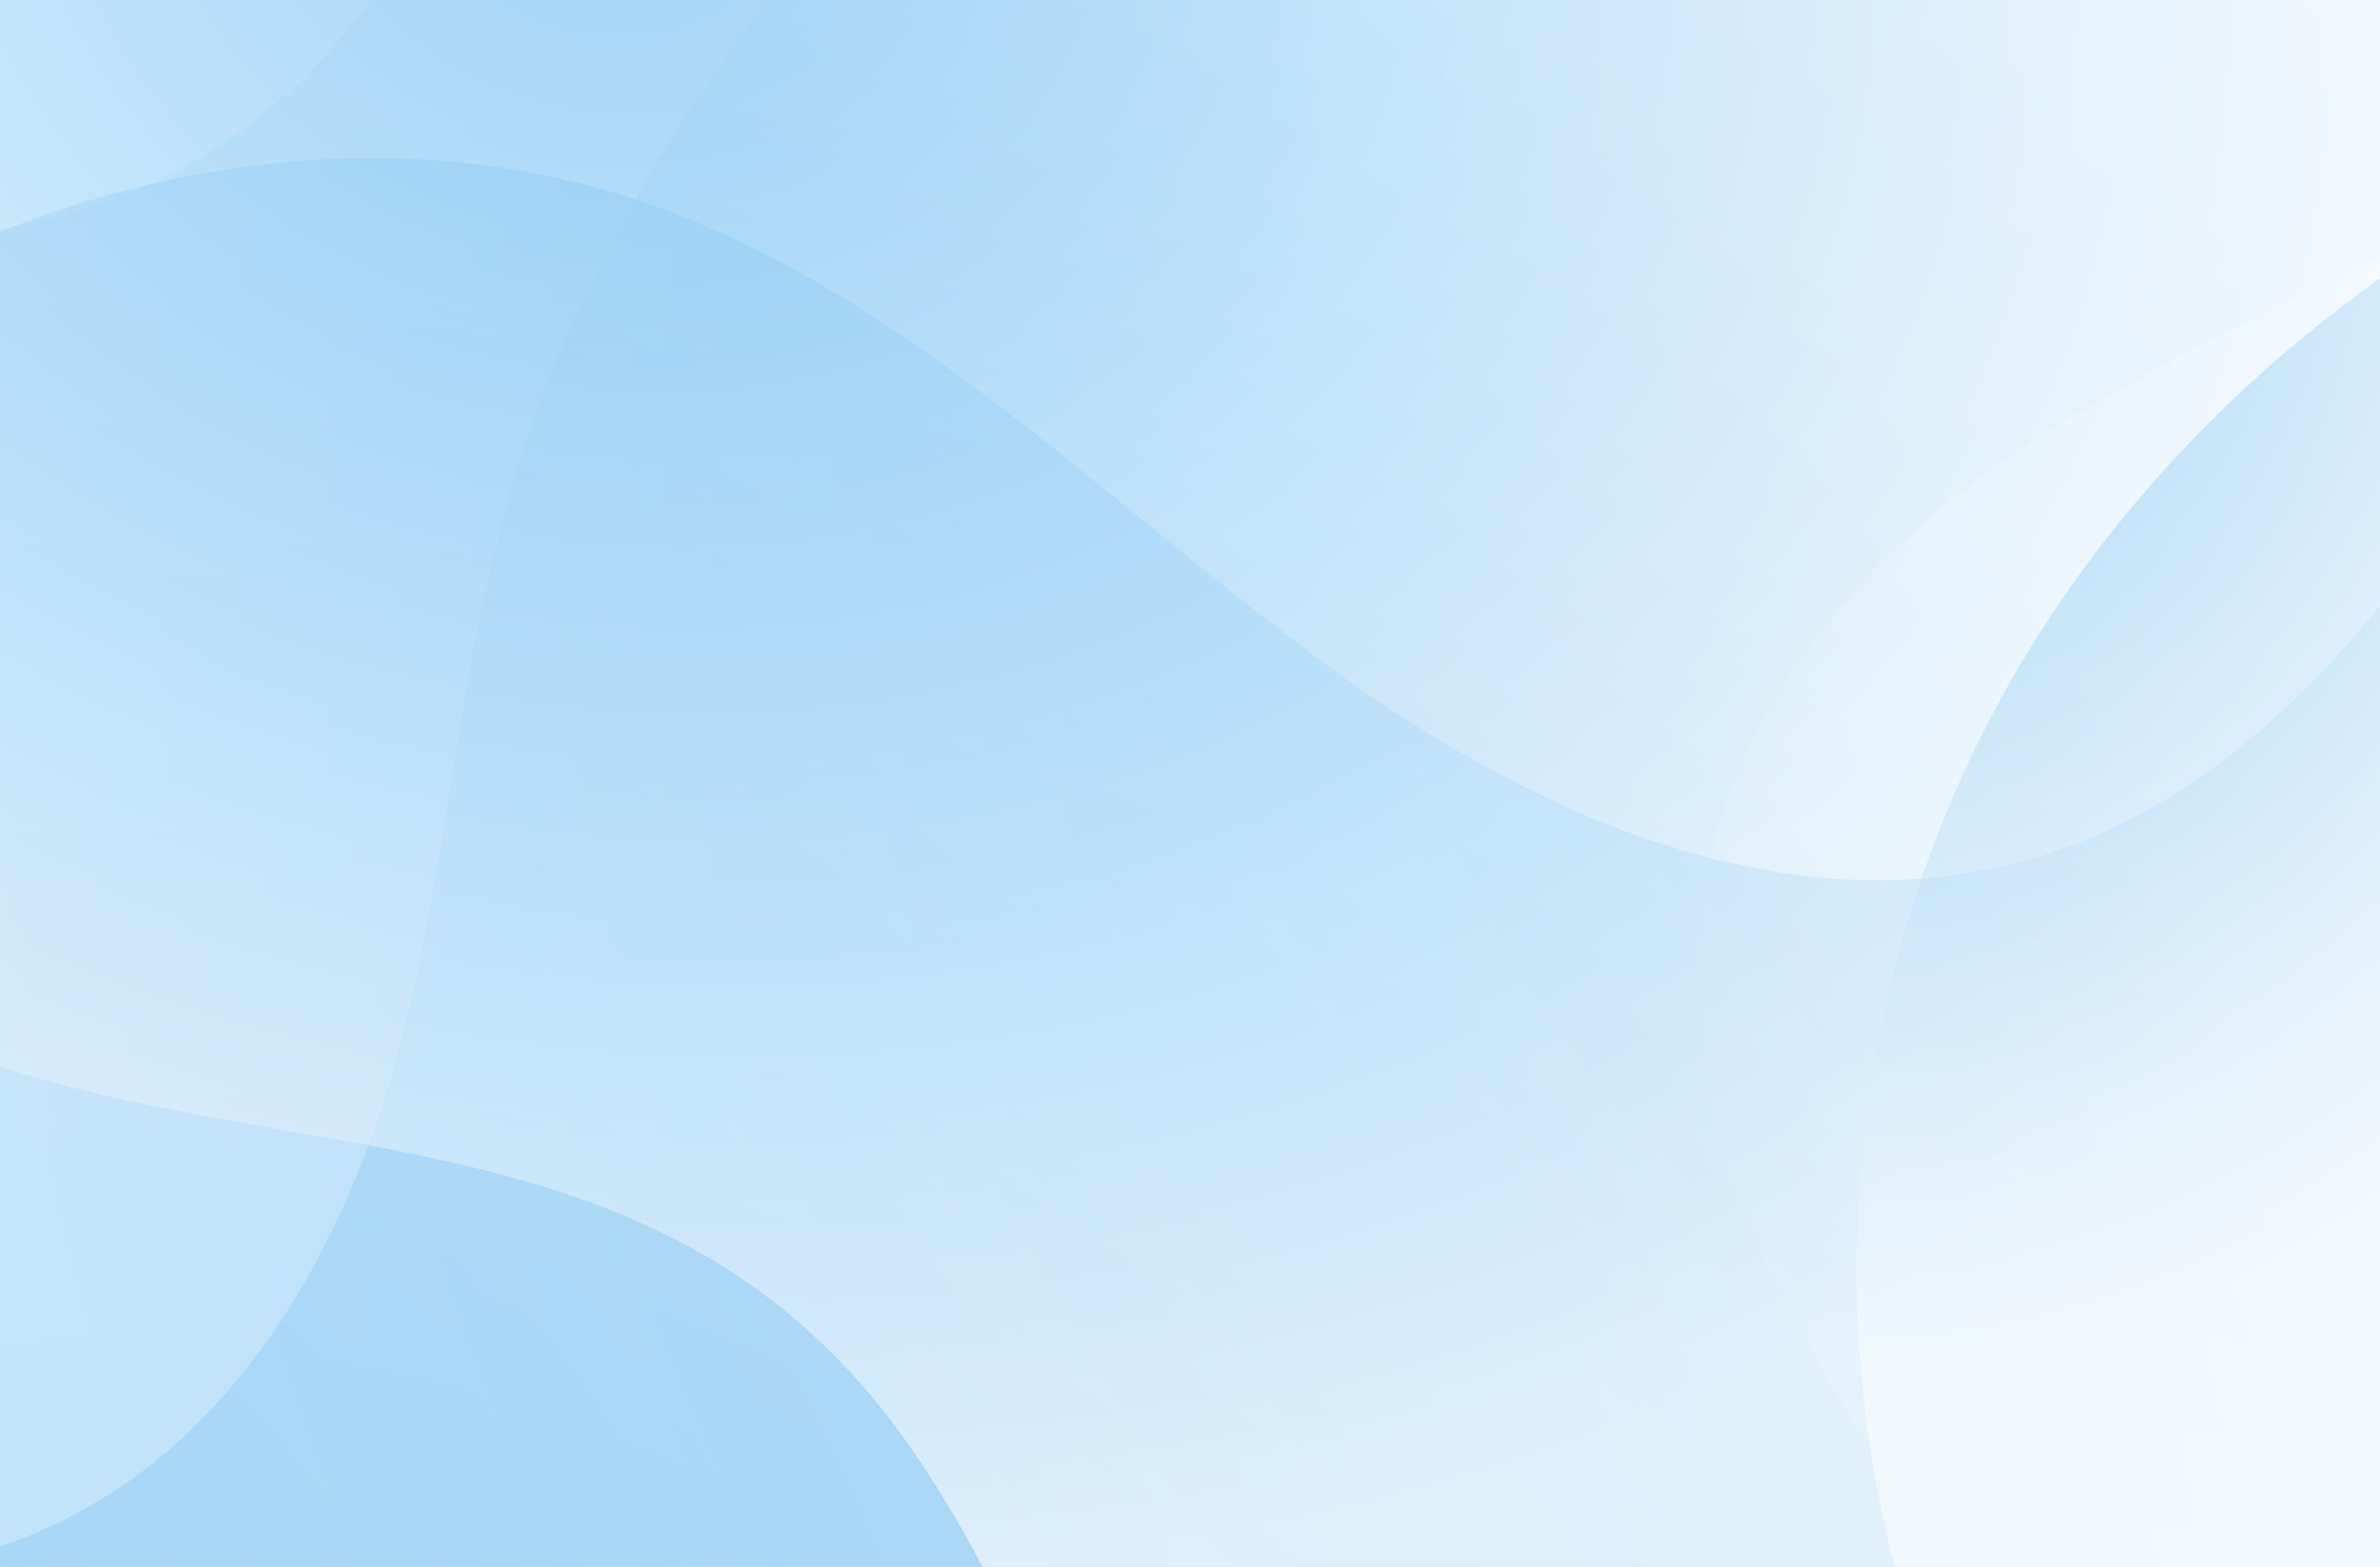
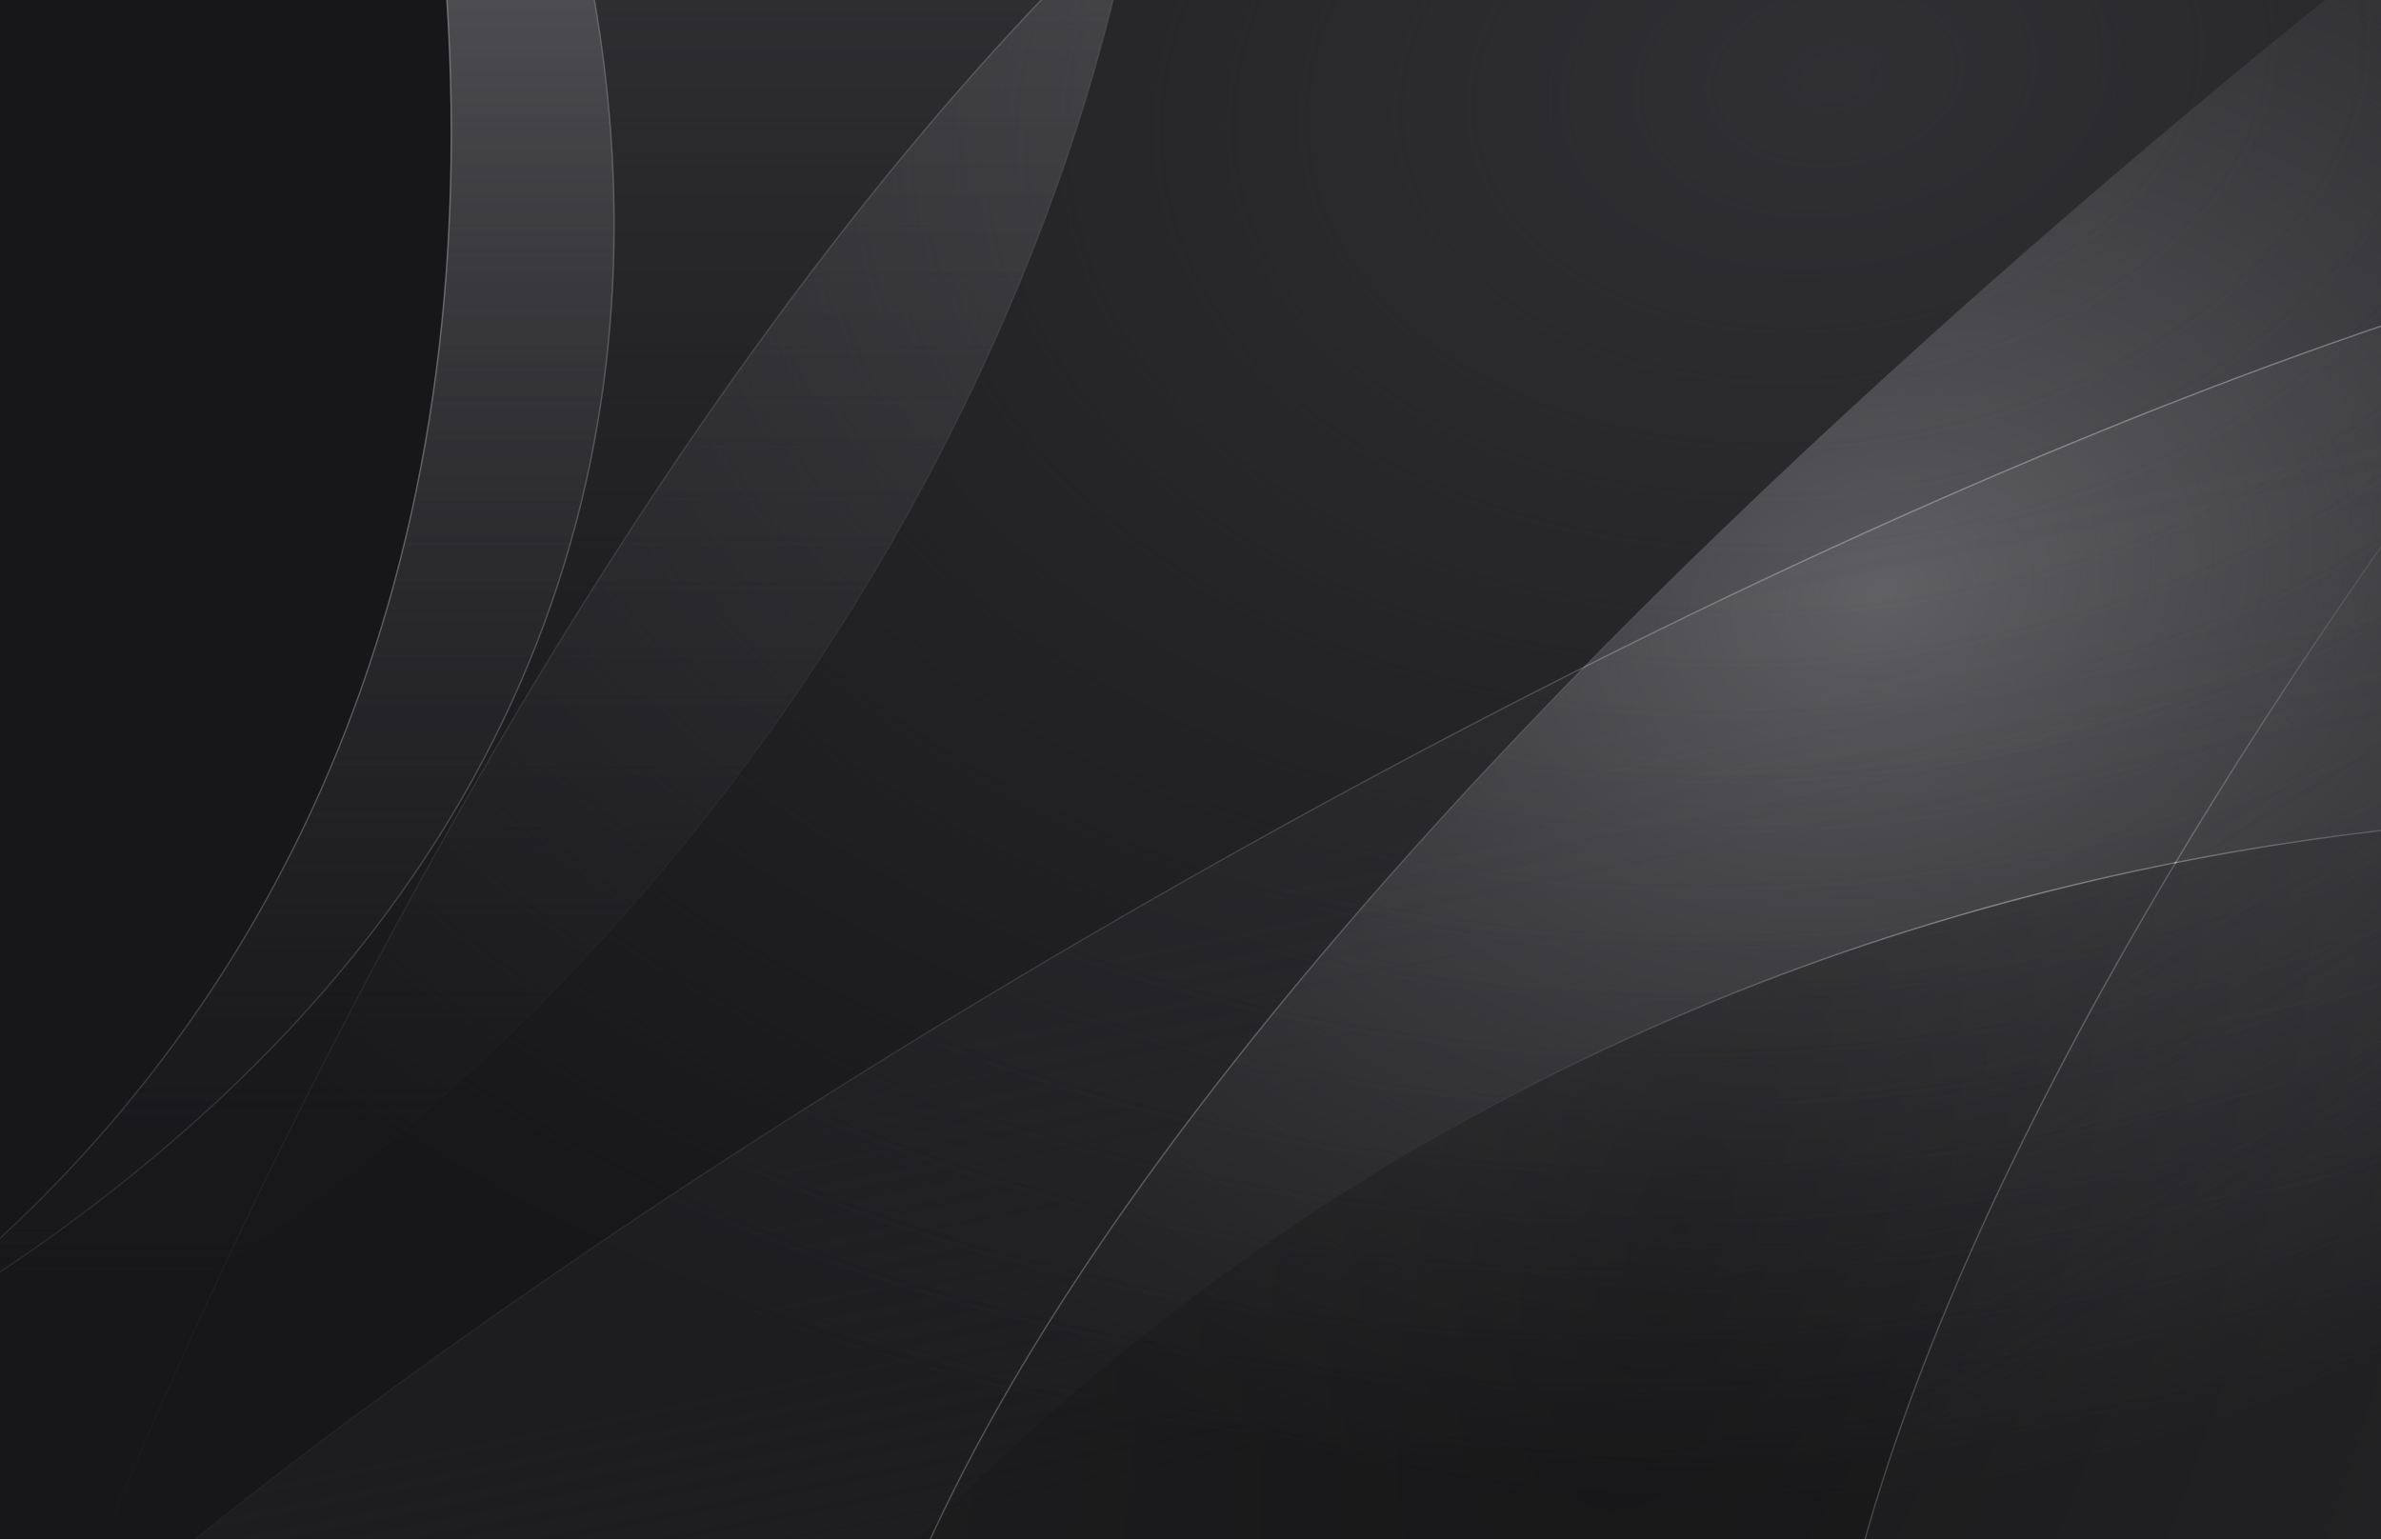
- <svg xmlns="http://www.w3.org/2000/svg" width="1440" height="948" viewBox="0 0 1440 948" fill="none">
-   <g clip-path="url(#clip0_3903_948)">
-     <rect width="1440" height="948" fill="white" />
-     <path d="M1824.83 1155.72C1824.82 1155.72 1824.82 1155.72 1824.83 1155.71C1845.47 1120.54 1867.31 1085.85 1888.93 1051.36C1969.59 922.719 2044.06 785.549 2076.79 640.798C2117.71 459.869 2102.1 276.543 2028 117.564C1877.44 -205.407 1520.75 -416.874 1144.21 -380.567C767.674 -344.261 398.447 -47.474 302.856 319.009C275.373 424.385 269.156 532.266 240.681 637.49C212.207 742.713 155.622 850.565 59.136 908.425C-42.277 969.25 -166.019 962.146 -271.696 931.419C-377.373 900.692 -474.43 848.891 -582.641 825.283C-875.784 761.33 -1224.46 936.677 -1376.14 1214.95C-1438.41 1329.2 -1466.44 1456.91 -1462.77 1580.11C-1459.29 1696.78 -1427.83 1809.99 -1370.74 1907.12C-1341.36 1957.11 -1305.15 2002.79 -1262.69 2042.13C-1049.94 2239.28 -697.147 2273.46 -409.893 2134.82C-287.04 2075.53 -177.682 1989.25 -58.32 1922.34C61.041 1855.44 199.609 1807.44 324.378 1836.6C478.211 1872.55 572.179 2015.36 626.851 2159.85C681.518 2304.33 711.545 2462.6 799.144 2587.93C959.427 2817.24 1315.19 2881.69 1584.14 2730.13C1853.08 2578.58 2000.06 2230.83 1908.42 1962.83C1838.3 1757.73 1658.81 1612.2 1728.58 1367.1C1749.58 1293.31 1784.99 1223.59 1824.83 1155.73C1824.83 1155.73 1824.83 1155.72 1824.83 1155.72Z" fill="url(#paint0_radial_3903_948)" />
-     <path d="M-379.83 1700.62C-379.827 1700.62 -379.825 1700.62 -379.824 1700.62C-367.182 1740.76 -355.745 1781.46 -344.303 1821.88C-301.655 1972.59 -248.177 2124.5 -159.944 2249.83C-49.659 2406.48 101.662 2521.66 274.891 2575.35C626.824 2684.39 1036.25 2558.88 1269.56 2246.45C1502.86 1934.03 1531.47 1446.59 1316.9 1119.59C1255.2 1025.57 1176.83 946.035 1115.94 851.363C1055.04 756.691 1011.63 638.752 1034.2 525.03C1057.92 405.494 1149.17 316.017 1246.01 256.699C1342.85 197.381 1449.85 159.249 1542.99 93.064C1795.3 -86.237 1902.72 -473.803 1794.65 -782.438C1750.27 -909.155 1671.83 -1019.07 1574.87 -1101.69C1483.05 -1179.91 1374.47 -1234.4 1260.43 -1258.18C1201.76 -1270.43 1141.63 -1274.47 1082.04 -1269.35C783.405 -1243.73 512.553 -998.277 419.589 -683.02C379.827 -548.194 370.113 -404.946 338.611 -267.502C307.108 -130.059 247.8 8.934 138.924 83.903C4.69 176.338 -169.931 149.012 -318.574 90.554C-467.21 32.096 -609.335 -54.728 -766.131 -74.783C-1053.02 -111.479 -1349.14 115.251 -1419.51 425.496C-1489.88 735.741 -1325.29 1088.95 -1056.35 1204.85C-850.543 1293.54 -614.537 1257.5 -475.079 1480.65C-433.095 1547.83 -404.221 1623.18 -379.835 1700.61C-379.834 1700.62 -379.832 1700.62 -379.83 1700.62Z" fill="url(#paint1_radial_3903_948)" fill-opacity="0.5" />
-     <path d="M338.65 1946.56C338.653 1946.56 338.655 1946.56 338.655 1946.57C340.733 1988.59 341.503 2030.86 342.349 2072.84C345.488 2229.42 358.802 2389.88 412.473 2533.38C479.556 2712.73 596.834 2862.31 750.871 2957.9C1063.82 3152.07 1491.74 3133.77 1796.52 2890.23C2101.31 2646.7 2252.3 2182.26 2127.41 1811.79C2091.49 1705.27 2035.79 1608.57 2000.82 1501.63C1965.85 1394.68 1953.68 1269.63 2004.28 1165.27C2057.47 1055.59 2168.41 991.997 2277.12 958.995C2385.82 925.993 2499.01 916.053 2605.88 875.475C2895.37 765.543 3097.36 417.593 3070.87 91.728C3059.99 -42.063 3011.9 -168.18 2938.98 -272.544C2869.92 -371.367 2778.64 -451.448 2674.32 -503.187C2620.64 -529.813 2563.48 -548.877 2504.53 -558.933C2209.08 -609.376 1884.91 -440.105 1715.2 -158.479C1642.62 -38.037 1596.98 98.124 1531.72 223.18C1466.47 348.235 1373.92 467.785 1249.61 512.898C1096.33 568.522 934.284 498.091 805.244 404.08C676.212 310.071 560.655 190.255 414.011 131.35C145.694 23.568 -198.189 168.356 -344.765 450.824C-491.342 733.293 -421.443 1116.53 -190.536 1296.42C-13.831 1434.08 223.648 1458.67 302.134 1709.72C325.764 1785.3 334.641 1865.48 338.646 1946.56C338.646 1946.56 338.648 1946.56 338.65 1946.56Z" fill="url(#paint2_radial_3903_948)" fill-opacity="0.5" />
-     <path d="M653.365 1083.39C653.367 1083.39 653.369 1083.39 653.37 1083.39C667.562 1121.62 680.614 1160.45 693.657 1199.01C742.279 1342.78 801.435 1487.19 892.915 1604.18C1007.26 1750.41 1159.28 1854.52 1329.48 1898.04C1675.27 1986.45 2065.22 1845.08 2275.66 1531.38C2486.1 1217.69 2489.96 744.586 2266.41 438.575C2202.12 350.589 2122.43 277.433 2058.89 188.778C1995.36 100.123 1947.6 -11.898 1963.88 -123.049C1980.98 -239.881 2064.89 -330.909 2155.67 -393.024C2246.46 -455.138 2348.11 -497.245 2434.98 -565.825C2670.31 -751.613 2755.29 -1131.9 2635.66 -1425.32C2586.55 -1545.79 2505.29 -1648.34 2407.46 -1723.57C2314.8 -1794.81 2207.1 -1842.26 2095.62 -1859.73C2038.26 -1868.72 1979.89 -1869.71 1922.49 -1861.86C1634.84 -1822.54 1384.81 -1571.83 1310.28 -1262.22C1278.4 -1129.81 1276 -990.714 1252.24 -856.173C1228.48 -721.632 1177.89 -584.239 1076.23 -506.393C950.884 -410.412 780.62 -428.362 633.965 -477.703C487.318 -527.045 345.582 -604.154 192.917 -615.935C-86.419 -637.492 -361.806 -403.675 -414.725 -100.018C-467.644 203.639 -291.164 537.45 -25.33 636.521C178.104 712.337 404.658 665.985 550.473 875.152C594.371 938.12 625.984 1009.63 653.359 1083.38C653.36 1083.39 653.362 1083.39 653.365 1083.39Z" fill="url(#paint3_radial_3903_948)" fill-opacity="0.6" />
-     <path d="M4411.2 364.141C4411.2 364.139 4411.2 364.137 4411.2 364.135C4431.85 328.955 4453.68 294.274 4475.31 259.775C4555.96 131.139 4630.44 -6.031 4663.17 -150.782C4704.08 -331.711 4688.48 -515.037 4614.37 -674.016C4463.81 -996.987 4107.12 -1208.45 3730.59 -1172.15C3354.05 -1135.84 2984.82 -839.054 2889.23 -472.571C2861.75 -367.195 2855.53 -259.314 2827.06 -154.091C2798.58 -48.867 2742 58.985 2645.51 116.845C2544.1 177.669 2420.36 170.566 2314.68 139.839C2209 109.112 2111.94 57.311 2003.73 33.703C1710.59 -30.25 1361.92 145.097 1210.24 423.372C1147.96 537.624 1119.94 665.334 1123.61 788.534C1127.09 905.198 1158.55 1018.41 1215.64 1115.54C1245.01 1165.53 1281.23 1211.21 1323.69 1250.55C1536.43 1447.7 1889.23 1481.88 2176.48 1343.24C2299.34 1283.95 2408.69 1197.67 2528.05 1130.76C2647.42 1063.86 2785.98 1015.85 2910.75 1045.02C3064.59 1080.97 3158.55 1223.78 3213.23 1368.27C3267.89 1512.75 3297.92 1671.02 3385.52 1796.35C3545.8 2025.66 3901.57 2090.11 4170.51 1938.55C4439.46 1787 4586.43 1439.25 4494.8 1171.25C4424.67 966.155 4245.19 820.622 4314.96 575.518C4335.96 501.73 4371.37 432.014 4411.2 364.148C4411.2 364.146 4411.2 364.143 4411.2 364.141Z" fill="url(#paint4_radial_3903_948)" fill-opacity="0.5" />
+ <svg xmlns="http://www.w3.org/2000/svg" width="1728" height="1117" viewBox="0 0 1728 1117" fill="none">
+   <g clip-path="url(#clip0_123_9194)">
+     <rect width="1728" height="1117" fill="#171719" />
+     <g style="mix-blend-mode:soft-light">
+       <path d="M-135.331 1004.26C-248.874 1078.57 -365.62 1123.5 -462.886 1144.44C-338.792 1102.07 -230.13 1055 -135.331 1004.26C188.306 792.43 485.91 341.855 232.145 -472.466C469.59 -141.549 680.553 567.516 -135.331 1004.26Z" fill="url(#paint0_linear_123_9194)" />
+       <path d="M-462.886 1144.44C-88.378 1063.81 574.939 627.545 232.145 -472.466C497.179 -103.1 729.219 737.396 -462.886 1144.44Z" stroke="url(#paint1_linear_123_9194)" />
+     </g>
+     <g style="mix-blend-mode:soft-light">
+       <path d="M-462.886 1144.45C-88.378 1063.81 574.939 627.545 232.145 -472.466C528.352 -667.756 713.611 -629.582 793.747 -472.466C992.616 -82.56 544.074 1039.85 -462.886 1144.45Z" fill="url(#paint2_linear_123_9194)" />
+       <path d="M232.145 -472.466C574.939 627.545 -88.378 1063.81 -462.886 1144.45C949.837 997.704 1263.43 -1152.4 232.145 -472.466ZM232.145 -472.466H862.658" stroke="url(#paint3_linear_123_9194)" />
+     </g>
+     <g style="mix-blend-mode:soft-light">
+       <path d="M1397.56 -322.655C797.147 -376.033 241.122 677.491 38.162 1210.93L49.448 1290.12H2404.46V-322.655C2319 -300.414 1997.98 -269.277 1397.56 -322.655Z" fill="url(#paint4_radial_123_9194)" />
+       <path d="M1397.56 -322.655C797.147 -376.033 241.122 677.491 38.162 1210.93L49.448 1290.12H2404.46V-322.655C2319 -300.414 1997.98 -269.277 1397.56 -322.655Z" stroke="url(#paint5_linear_123_9194)" />
+     </g>
+     <g style="mix-blend-mode:soft-light">
+       <path d="M2475.49 183.335C2010.76 -103.375 338.794 850.961 -88.646 1328.22L-118.242 1415.02L1807.2 2321.6L3427.07 226.328C3346.3 216.585 2940.22 470.045 2475.49 183.335Z" fill="url(#paint6_linear_123_9194)" />
+       <path d="M2475.49 183.335C2010.76 -103.375 338.794 850.961 -88.646 1328.22L-118.242 1415.02L1807.2 2321.6L3427.07 226.328C3346.3 216.585 2940.22 470.045 2475.49 183.335Z" stroke="url(#paint7_linear_123_9194)" />
+     </g>
+     <g style="mix-blend-mode:soft-light">
+       <path d="M1318.36 1321.94C1339.43 817.233 1944.36 77.096 2244.19 -229.884H2382.44V1321.94H1318.36Z" fill="url(#paint8_linear_123_9194)" />
+       <path d="M1318.36 1321.94C1339.43 817.233 1944.36 77.096 2244.19 -229.884H2382.44V1321.94H1318.36Z" stroke="url(#paint9_linear_123_9194)" />
+     </g>
+     <g style="mix-blend-mode:soft-light">
+       <path d="M604.894 1369.35C639.409 818.41 1630.48 10.486 2121.7 -324.609H2348.21V1369.35H604.894Z" fill="url(#paint10_radial_123_9194)" />
+       <path d="M604.894 1369.35C639.409 818.41 1630.48 10.486 2121.7 -324.609H2348.21V1369.35H604.894Z" stroke="url(#paint11_linear_123_9194)" />
+     </g>
+     <g style="mix-blend-mode:overlay">
+       <path d="M2109.69 600.426C2109.69 600.426 1230.46 465.24 596.798 1192.53L525.132 1398.12H2109.69C2117.34 1057.29 2109.69 600.426 2109.69 600.426Z" fill="url(#paint12_radial_123_9194)" />
+       <path d="M2109.69 600.426C2109.69 600.426 1230.46 465.24 596.798 1192.53L525.132 1398.12H2109.69C2117.34 1057.29 2109.69 600.426 2109.69 600.426Z" stroke="url(#paint13_linear_123_9194)" />
+     </g>
  </g>
  <defs>
-     <radialGradient id="paint0_radial_3903_948" cx="0" cy="0" r="1" gradientUnits="userSpaceOnUse" gradientTransform="translate(-347.563 1270.32) rotate(-20.2583) scale(1872.58 1559.5)">
-       <stop stop-color="#6FBCF0" />
-       <stop offset="1" stop-color="white" />
+     <linearGradient id="paint0_linear_123_9194" x1="-8.623" y1="-472.466" x2="-8.623" y2="1144.44" gradientUnits="userSpaceOnUse">
+       <stop stop-color="#7C7C7C" />
+       <stop offset="0" stop-color="white" />
+       <stop offset="1" stop-color="#7C7C7C" stop-opacity="0" />
+       <stop offset="1" stop-opacity="0" />
+     </linearGradient>
+     <linearGradient id="paint1_linear_123_9194" x1="-8.623" y1="-472.466" x2="-8.623" y2="1144.44" gradientUnits="userSpaceOnUse">
+       <stop offset="0.609" stop-color="white" />
+       <stop offset="1" stop-color="white" stop-opacity="0" />
+     </linearGradient>
+     <linearGradient id="paint2_linear_123_9194" x1="-8.623" y1="-472.466" x2="-8.623" y2="1144.45" gradientUnits="userSpaceOnUse">
+       <stop stop-color="#7C7C7C" />
+       <stop offset="0" stop-color="white" />
+       <stop offset="1" stop-color="#7C7C7C" stop-opacity="0" />
+       <stop offset="1" stop-opacity="0" />
+     </linearGradient>
+     <linearGradient id="paint3_linear_123_9194" x1="193.935" y1="-472.466" x2="992.071" y2="1321.82" gradientUnits="userSpaceOnUse">
+       <stop stop-color="white" />
+       <stop offset="0.641" stop-color="white" stop-opacity="0" />
+     </linearGradient>
+     <radialGradient id="paint4_radial_123_9194" cx="0" cy="0" r="1" gradientUnits="userSpaceOnUse" gradientTransform="translate(1344.14 52.3221) rotate(81.2292) scale(1026.35 1511.8)">
+       <stop stop-color="#C4C4C4" />
+       <stop offset="1" stop-color="#C4C4C4" stop-opacity="0" />
    </radialGradient>
-     <radialGradient id="paint1_radial_3903_948" cx="0" cy="0" r="1" gradientUnits="userSpaceOnUse" gradientTransform="translate(-152.178 2097.65) rotate(-61.1918) scale(3697.61 3087.9)">
-       <stop stop-color="#6FBCF0" />
-       <stop offset="0.732" stop-color="white" />
+     <linearGradient id="paint5_linear_123_9194" x1="1221.31" y1="-324.609" x2="-51.526" y2="1116.86" gradientUnits="userSpaceOnUse">
+       <stop stop-color="white" />
+       <stop offset="1" stop-color="white" stop-opacity="0" />
+     </linearGradient>
+     <linearGradient id="paint6_linear_123_9194" x1="1631.44" y1="184.949" x2="2031.05" y2="2180.2" gradientUnits="userSpaceOnUse">
+       <stop stop-color="#888888" />
+       <stop offset="1" stop-color="#C4C4C4" stop-opacity="0" />
+     </linearGradient>
+     <linearGradient id="paint7_linear_123_9194" x1="1631.44" y1="184.949" x2="-250.293" y2="739.983" gradientUnits="userSpaceOnUse">
+       <stop stop-color="white" />
+       <stop offset="1" stop-color="white" stop-opacity="0" />
+     </linearGradient>
+     <linearGradient id="paint8_linear_123_9194" x1="2092.77" y1="295.292" x2="2566.23" y2="1067.39" gradientUnits="userSpaceOnUse">
+       <stop stop-color="#848484" stop-opacity="0.7" />
+       <stop offset="1" stop-color="#C4C4C4" stop-opacity="0" />
+     </linearGradient>
+     <linearGradient id="paint9_linear_123_9194" x1="1737.97" y1="206.717" x2="967.99" y2="654.479" gradientUnits="userSpaceOnUse">
+       <stop stop-color="white" stop-opacity="0" />
+       <stop offset="0.536" stop-color="white" />
+     </linearGradient>
+     <radialGradient id="paint10_radial_123_9194" cx="0" cy="0" r="1" gradientUnits="userSpaceOnUse" gradientTransform="translate(1367.45 430.792) rotate(73.9462) scale(726.444 997.65)">
+       <stop stop-color="white" stop-opacity="0.83" />
+       <stop offset="0.909" stop-color="#C4C4C4" stop-opacity="0" />
    </radialGradient>
-     <radialGradient id="paint2_radial_3903_948" cx="0" cy="0" r="1" gradientUnits="userSpaceOnUse" gradientTransform="translate(1450.31 106.65) rotate(98.0792) scale(4005.14 3347.71)">
-       <stop stop-color="#6FBCF0" />
-       <stop offset="1" stop-color="white" />
+     <linearGradient id="paint11_linear_123_9194" x1="1292.35" y1="151.979" x2="334.182" y2="988.26" gradientUnits="userSpaceOnUse">
+       <stop stop-color="white" stop-opacity="0" />
+       <stop offset="0.536" stop-color="white" />
+     </linearGradient>
+     <radialGradient id="paint12_radial_123_9194" cx="0" cy="0" r="1" gradientUnits="userSpaceOnUse" gradientTransform="translate(1219.08 890.954) rotate(19.292) scale(1578.94 3202.11)">
+       <stop stop-color="#171717" stop-opacity="0.32" />
+       <stop offset="0.909" stop-color="#C4C4C4" stop-opacity="0" />
    </radialGradient>
-     <radialGradient id="paint3_radial_3903_948" cx="0" cy="0" r="1" gradientUnits="userSpaceOnUse" gradientTransform="translate(376.813 -60.4354) rotate(9.08977) scale(2782.82 2315.94)">
-       <stop stop-color="#6FBCF0" />
-       <stop offset="0.44" stop-color="white" />
-     </radialGradient>
-     <radialGradient id="paint4_radial_3903_948" cx="0" cy="0" r="1" gradientUnits="userSpaceOnUse" gradientTransform="translate(1173.62 141.015) rotate(-74.6023) scale(693.222 579.293)">
-       <stop stop-color="#6FBCF0" />
-       <stop offset="1" stop-color="white" />
-     </radialGradient>
-     <clipPath id="clip0_3903_948">
-       <rect width="1440" height="948" fill="white" />
+     <linearGradient id="paint13_linear_123_9194" x1="2129.25" y1="697.449" x2="1239.72" y2="1215.51" gradientUnits="userSpaceOnUse">
+       <stop stop-color="white" stop-opacity="0" />
+       <stop stop-color="white" stop-opacity="0" />
+       <stop offset="0.537" stop-color="white" />
+       <stop offset="1" stop-color="white" stop-opacity="0" />
+     </linearGradient>
+     <clipPath id="clip0_123_9194">
+       <rect width="1728" height="1117" fill="white" />
    </clipPath>
  </defs>
</svg>
